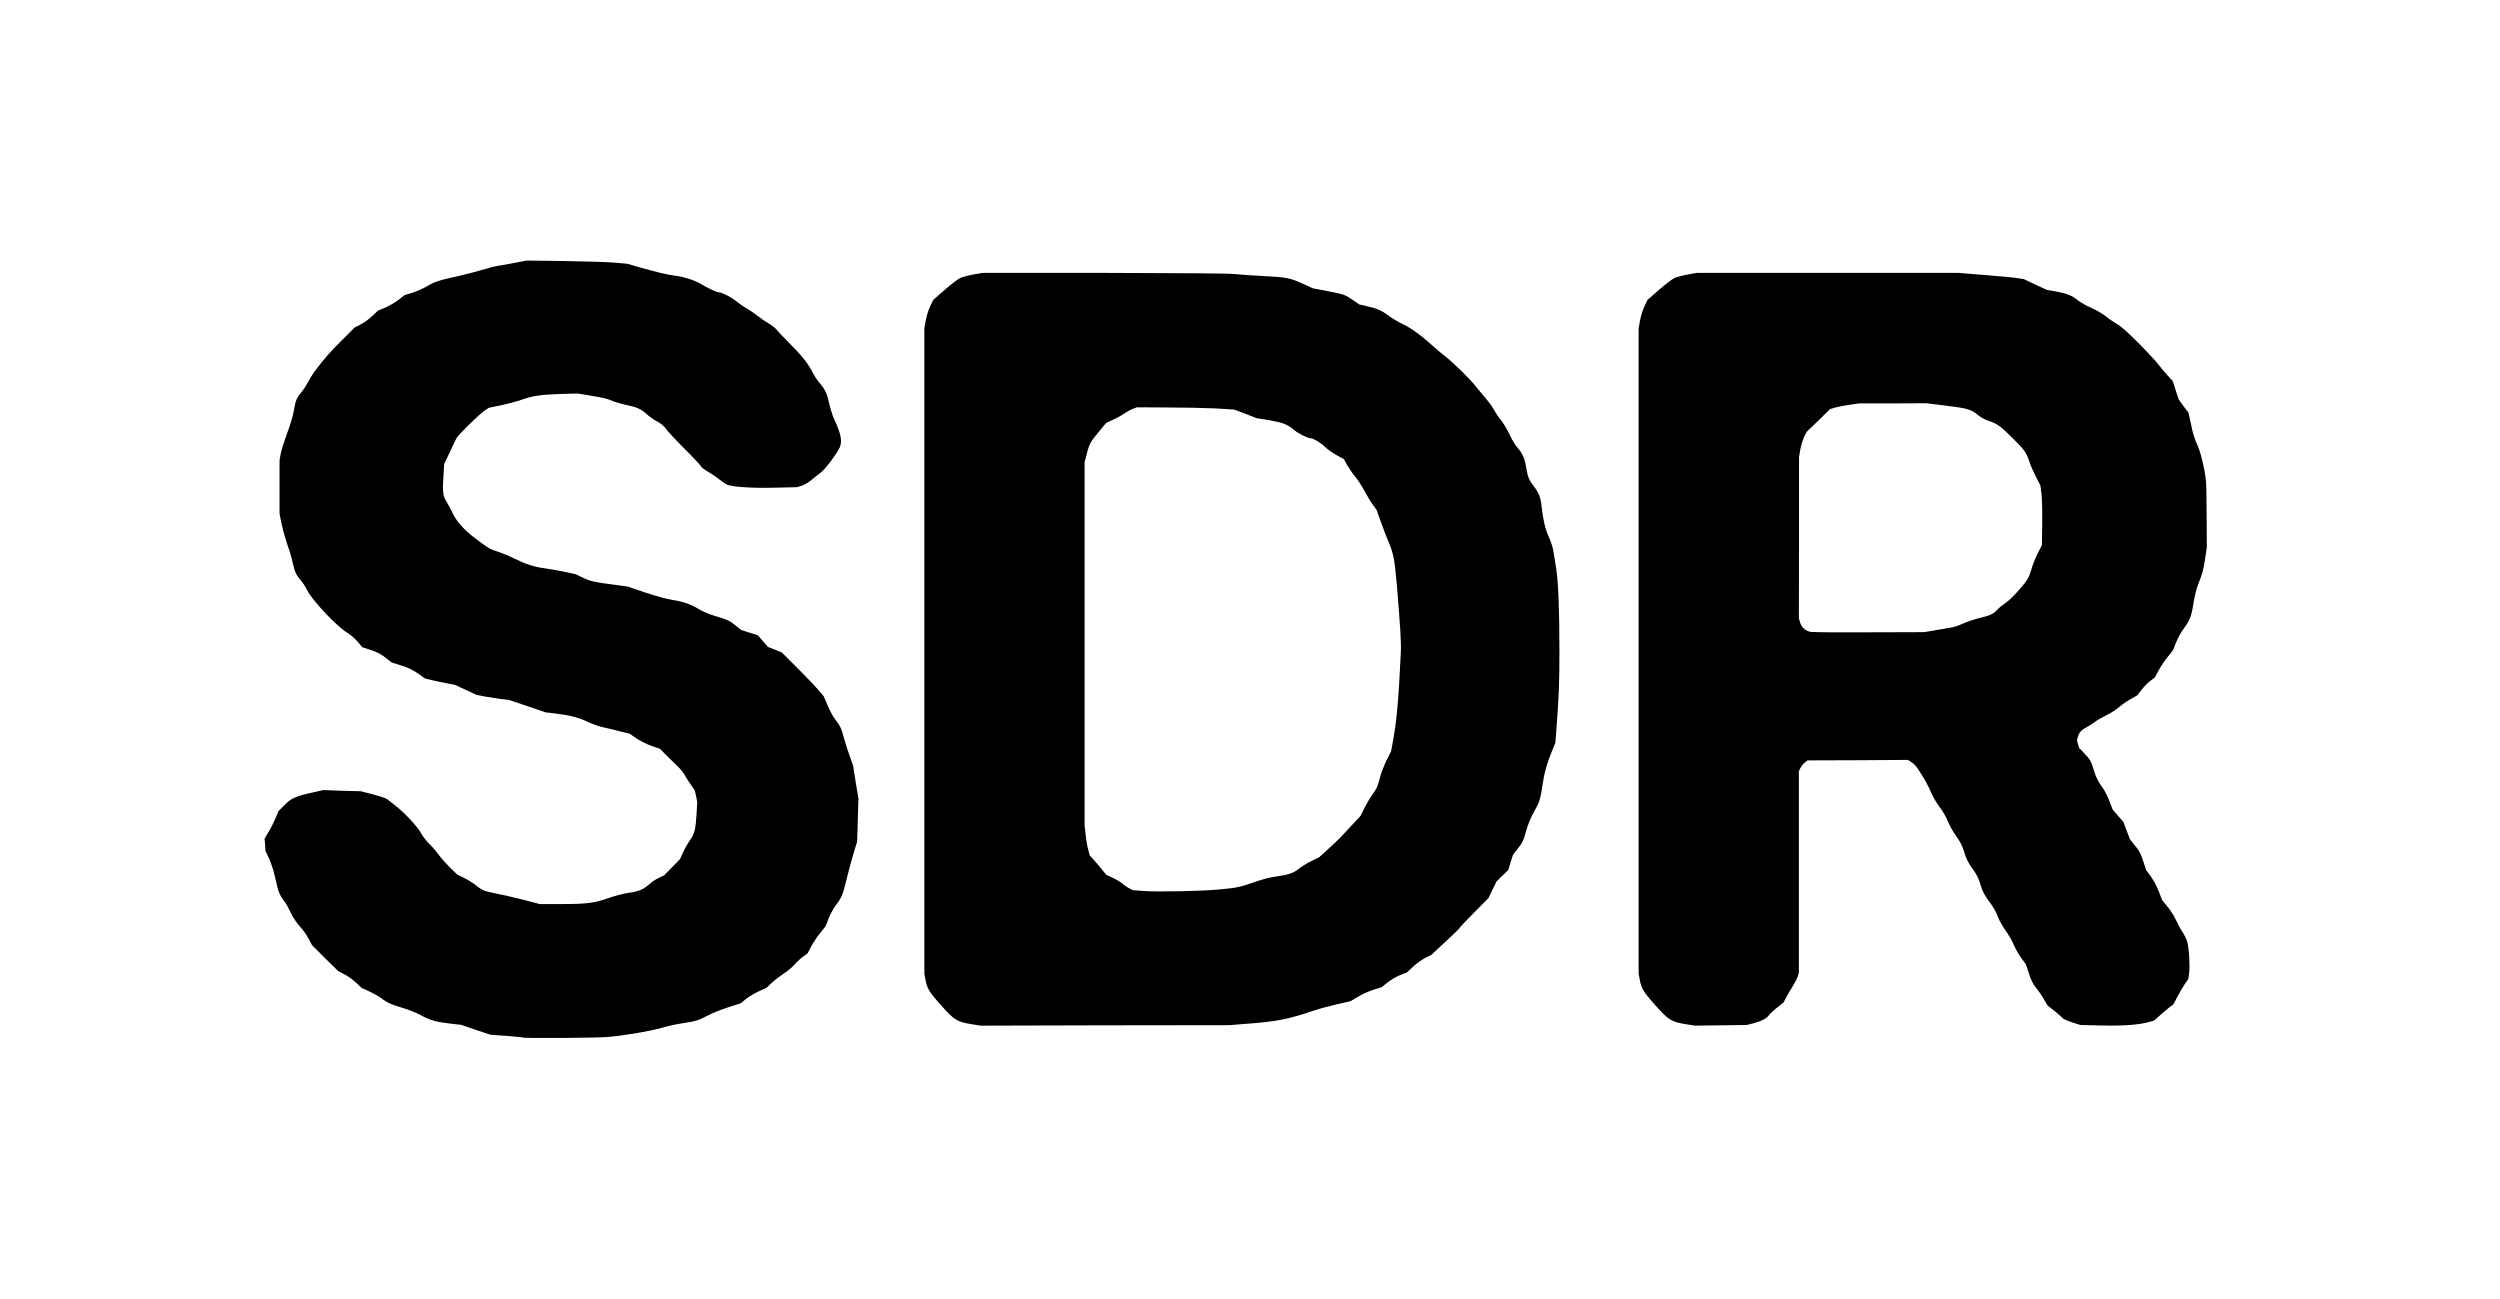
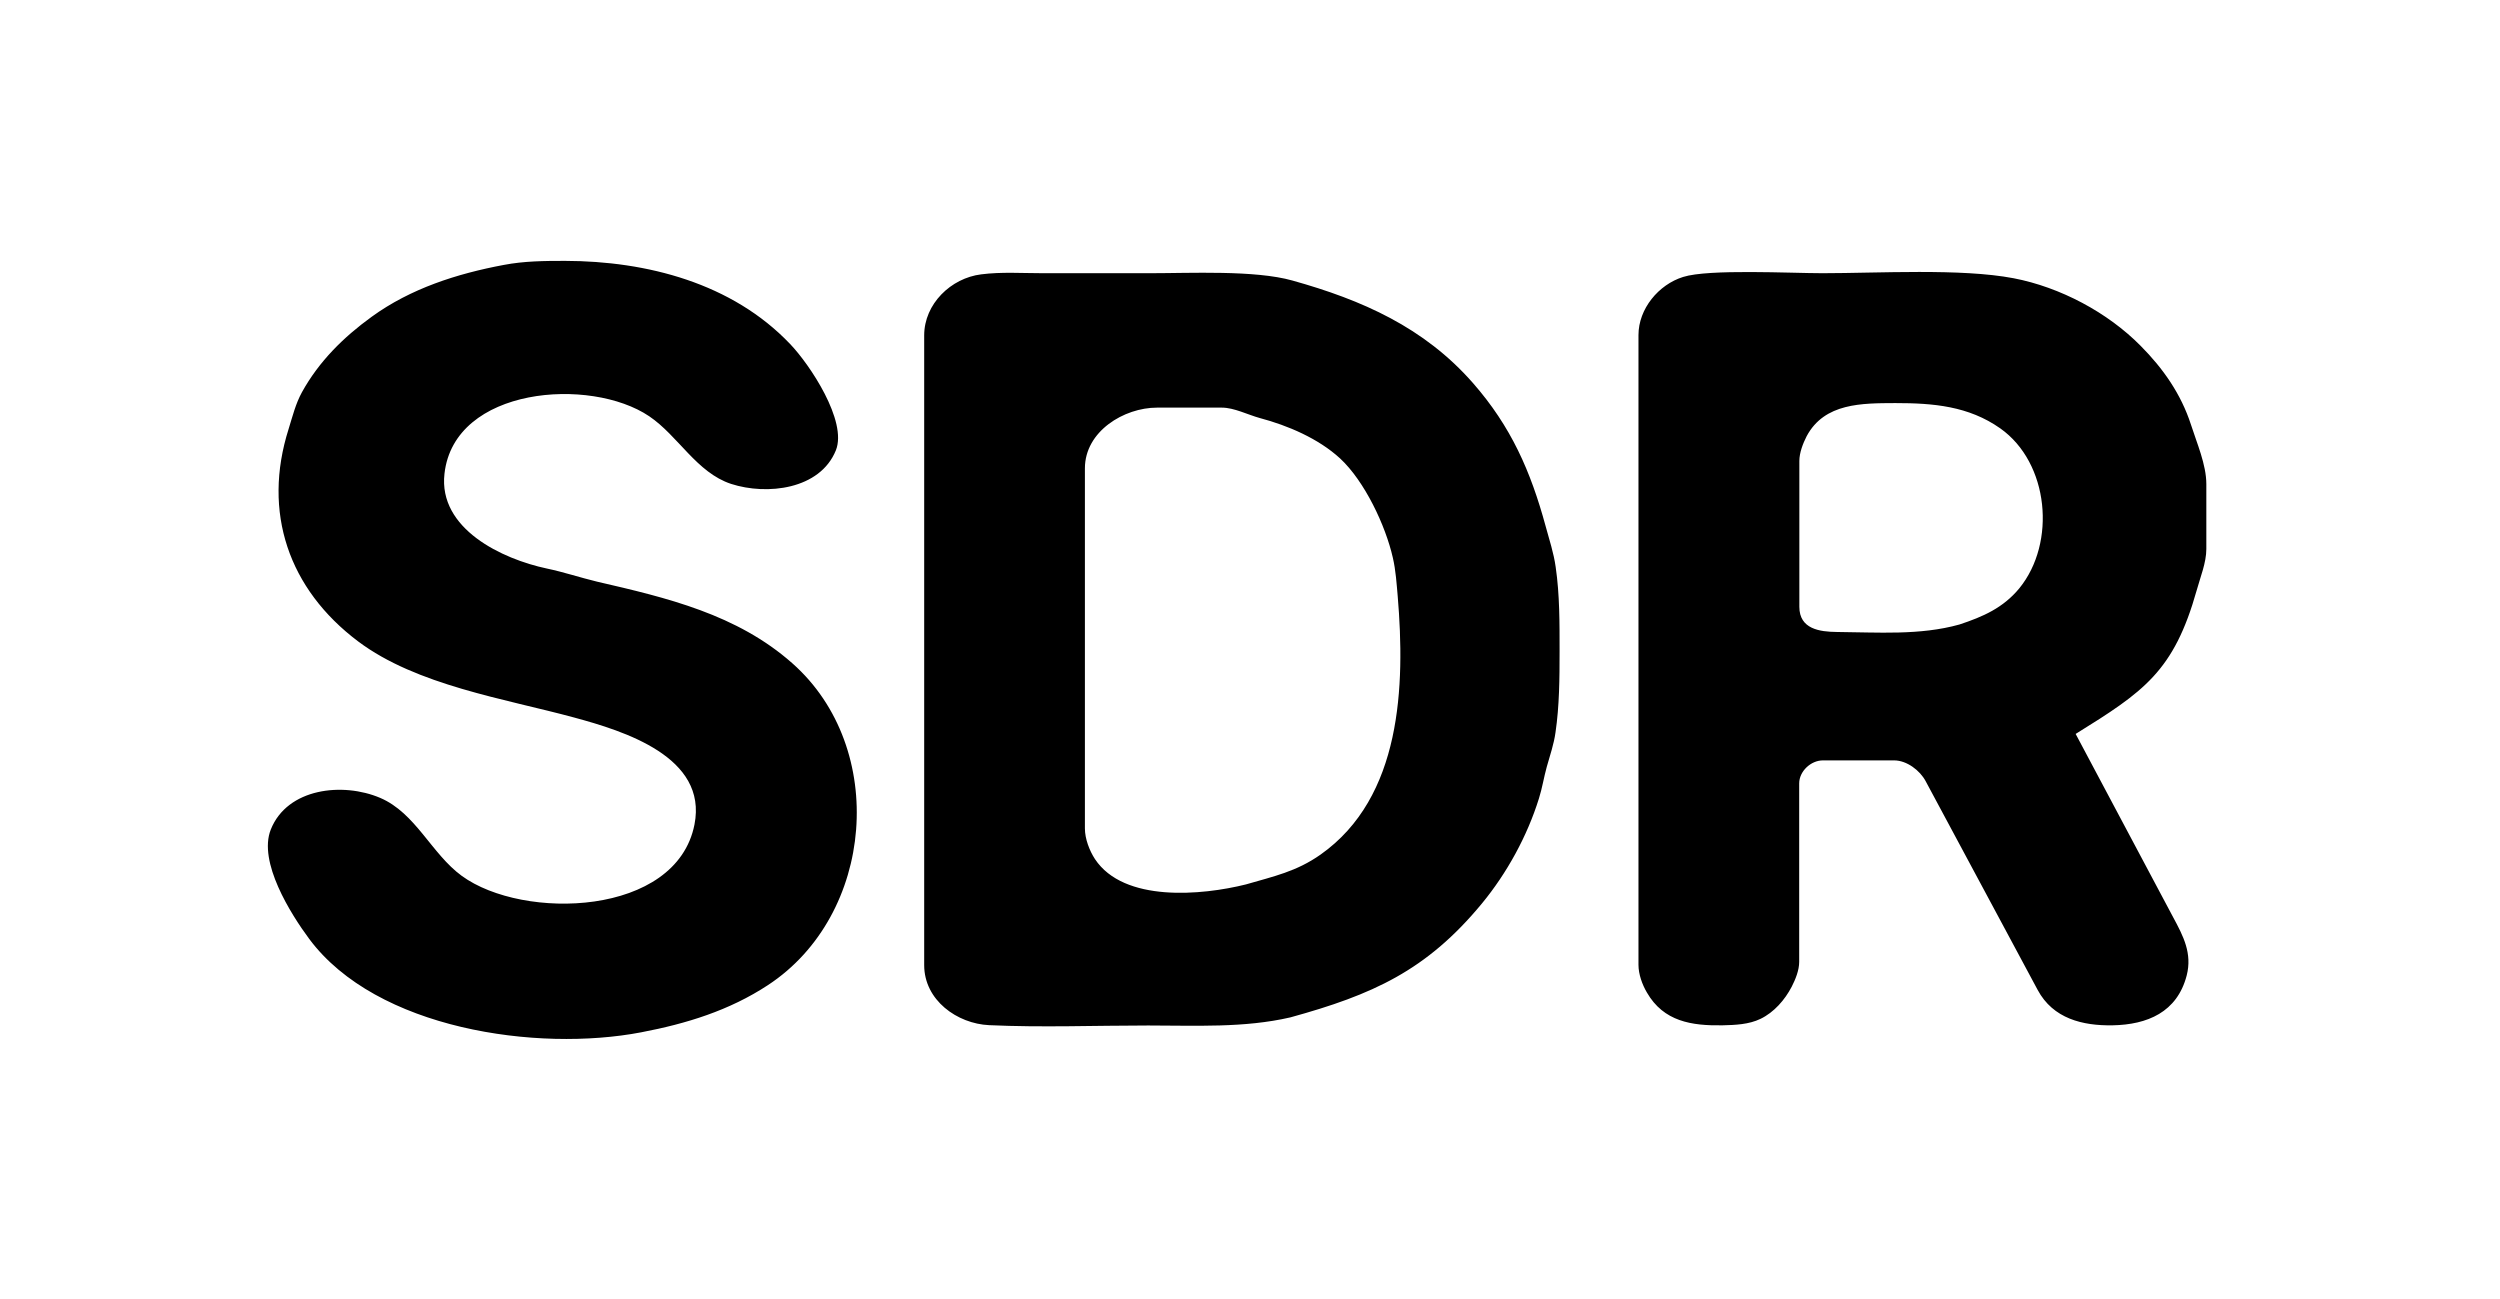
<svg xmlns="http://www.w3.org/2000/svg" width="154" height="80" viewBox="0 0 154 80">
-   <path fill="#000000" fill-rule="evenodd" d="M32.18 63.91C32.17 63.89 31.72 63.85 31.19 63.81L30.22 63.74L29.31 63.44L28.41 63.13L27.78 63.06C26.9 62.96 26.48 62.85 25.91 62.53C25.63 62.38 25.14 62.18 24.81 62.09C24.15 61.9 23.83 61.76 23.49 61.49C23.36 61.39 23.04 61.21 22.77 61.08L22.28 60.86L21.93 60.53C21.74 60.35 21.41 60.11 21.2 60.01L20.82 59.81L20.02 59.02L19.22 58.22L19.01 57.82C18.89 57.6 18.65 57.25 18.46 57.06C18.27 56.84 18.04 56.51 17.91 56.22C17.79 55.96 17.61 55.64 17.51 55.51C17.22 55.14 17.13 54.91 16.97 54.15C16.88 53.73 16.73 53.23 16.59 52.92L16.35 52.41L16.33 52.03L16.3 51.66L16.54 51.25C16.68 51.03 16.87 50.65 16.97 50.41L17.15 49.97L17.51 49.61C17.94 49.17 18.18 49.06 19.16 48.84L19.91 48.67L21.06 48.71L22.22 48.74L22.97 48.93C23.38 49.04 23.78 49.17 23.85 49.23C23.92 49.29 24.15 49.47 24.35 49.62C24.92 50.06 25.73 50.93 25.94 51.33C26.05 51.53 26.28 51.83 26.45 51.99C26.62 52.15 26.87 52.44 27 52.62C27.13 52.81 27.45 53.17 27.7 53.42L28.16 53.87L28.59 54.08C28.83 54.2 29.16 54.4 29.31 54.53C29.67 54.83 29.87 54.91 30.51 55.03C30.8 55.08 31.53 55.25 32.14 55.4L33.25 55.69L34.56 55.69C36.14 55.69 36.62 55.63 37.49 55.32C37.87 55.18 38.4 55.05 38.71 55C39.33 54.92 39.63 54.79 40.01 54.46C40.14 54.33 40.4 54.16 40.58 54.08L40.9 53.93L41.39 53.43L41.89 52.92L42.07 52.52C42.17 52.3 42.36 51.96 42.49 51.77C42.78 51.37 42.85 51.11 42.91 50.12L42.95 49.41L42.88 49.05L42.8 48.69L42.59 48.39C42.47 48.23 42.3 47.95 42.2 47.78C42.11 47.61 41.89 47.34 41.73 47.19C41.56 47.03 41.25 46.73 41.04 46.52L40.66 46.13L40.14 45.95C39.85 45.85 39.43 45.64 39.2 45.48L38.78 45.19L38.15 45.04C37.81 44.95 37.34 44.84 37.11 44.79C36.87 44.74 36.44 44.58 36.15 44.44C35.61 44.19 35.1 44.06 34.13 43.94L33.61 43.88L32.49 43.5L31.37 43.12L30.86 43.06C30.58 43.02 30.12 42.95 29.84 42.9L29.34 42.8L28.68 42.49L28.01 42.18L27.52 42.09C27.25 42.04 26.84 41.95 26.61 41.9L26.19 41.8L25.86 41.56C25.42 41.25 25.12 41.11 24.58 40.95L24.13 40.81L23.86 40.6C23.5 40.3 23.19 40.14 22.72 40L22.32 39.87L22.03 39.53C21.87 39.34 21.58 39.09 21.38 38.97C20.72 38.56 19.26 37.01 18.94 36.39C18.84 36.17 18.65 35.89 18.54 35.76C18.25 35.44 18.16 35.24 18.03 34.66C17.97 34.38 17.83 33.9 17.71 33.58C17.6 33.26 17.44 32.7 17.36 32.33L17.22 31.66L17.22 30L17.22 28.34L17.3 27.91C17.35 27.67 17.53 27.11 17.69 26.68C17.87 26.22 18.04 25.63 18.1 25.3C18.21 24.65 18.27 24.51 18.6 24.12C18.72 23.97 18.9 23.69 19 23.5C19.1 23.31 19.24 23.07 19.32 22.96C19.91 22.17 20.35 21.65 21.05 20.97L21.84 20.18L22.21 19.99C22.42 19.88 22.74 19.65 22.94 19.46L23.29 19.13L23.73 18.95C23.97 18.85 24.34 18.63 24.55 18.47L24.92 18.18L25.41 18.03C25.67 17.95 26.09 17.76 26.33 17.62C26.77 17.35 27.03 17.27 28.38 16.97C28.77 16.88 29.37 16.72 29.71 16.62C30.06 16.51 30.51 16.4 30.71 16.37C30.92 16.34 31.4 16.25 31.77 16.18L32.44 16.05L34.77 16.08C36.05 16.1 37.45 16.14 37.88 16.18L38.66 16.25L39.41 16.47C40.47 16.77 41.1 16.92 41.5 16.97C42.1 17.04 42.77 17.25 43.19 17.5C43.58 17.74 44.14 18 44.25 18C44.43 18 45.01 18.28 45.28 18.5C45.45 18.64 45.77 18.87 46 19C46.23 19.14 46.54 19.35 46.69 19.47C46.83 19.59 47.12 19.79 47.33 19.91C47.54 20.03 47.76 20.21 47.83 20.3C47.9 20.39 48.2 20.71 48.5 21.01C49.38 21.89 49.74 22.34 50 22.84C50.14 23.11 50.34 23.43 50.45 23.55C50.8 23.94 50.94 24.22 51.07 24.82C51.14 25.14 51.28 25.59 51.38 25.81C51.81 26.73 51.9 27.19 51.72 27.58C51.51 28.01 50.83 28.91 50.56 29.11C50.41 29.22 50.15 29.43 49.98 29.57C49.82 29.71 49.55 29.87 49.39 29.92L49.09 30.01L47.78 30.04C46.39 30.08 45.15 30 44.8 29.86C44.69 29.81 44.47 29.66 44.32 29.54C44.17 29.41 43.85 29.2 43.62 29.06C43.38 28.92 43.19 28.78 43.19 28.74C43.19 28.71 42.9 28.39 42.56 28.04C41.56 27.04 41.16 26.61 40.98 26.36C40.88 26.23 40.66 26.05 40.48 25.96C40.3 25.87 40.02 25.68 39.86 25.53C39.49 25.2 39.26 25.09 38.65 24.96C38.38 24.91 38.02 24.8 37.84 24.74C37.38 24.55 37.25 24.52 36.38 24.37L35.59 24.24L34.47 24.27C33.29 24.31 32.76 24.39 32.03 24.66C31.79 24.74 31.26 24.88 30.85 24.97L30.11 25.12L29.87 25.28C29.47 25.56 28.22 26.79 28.11 27.01C28.05 27.12 27.86 27.53 27.68 27.91L27.36 28.59L27.31 29.41C27.25 30.33 27.28 30.56 27.55 30.98C27.65 31.15 27.79 31.41 27.86 31.56C28.08 32.07 28.55 32.6 29.17 33.08C30.1 33.79 30.12 33.8 30.65 33.98C30.93 34.07 31.4 34.26 31.69 34.41C32.37 34.75 32.91 34.92 33.5 35C33.76 35.03 34.3 35.13 34.71 35.21L35.46 35.37L35.92 35.59C36.4 35.82 36.61 35.86 37.91 36.03L38.66 36.13L39.75 36.5C40.37 36.71 41.11 36.91 41.45 36.96C42.13 37.07 42.55 37.22 43.06 37.53C43.25 37.65 43.65 37.82 43.94 37.91C44.84 38.18 44.96 38.24 45.31 38.53L45.66 38.81L46.17 38.97L46.68 39.13L46.99 39.49L47.31 39.85L47.74 40.02L48.16 40.19L49.14 41.17C49.68 41.71 50.26 42.32 50.43 42.52L50.74 42.89L50.98 43.45C51.11 43.76 51.31 44.14 51.44 44.3C51.75 44.7 51.84 44.89 51.99 45.47C52.06 45.75 52.22 46.24 52.34 46.56L52.55 47.16L52.71 48.17L52.88 49.19L52.84 50.52L52.8 51.84L52.58 52.56C52.46 52.96 52.27 53.66 52.16 54.12C51.92 55.12 51.85 55.29 51.49 55.76C51.34 55.96 51.14 56.33 51.04 56.58L50.86 57.05L50.52 57.48C50.33 57.71 50.08 58.09 49.96 58.32L49.74 58.74L49.49 58.91C49.35 59.01 49.11 59.23 48.95 59.41C48.79 59.59 48.49 59.84 48.28 59.97C48.08 60.1 47.75 60.35 47.56 60.52L47.22 60.85L46.75 61.06C46.49 61.18 46.14 61.39 45.96 61.53L45.63 61.8L44.83 62.06C44.39 62.2 43.83 62.43 43.59 62.56C43.02 62.86 42.86 62.91 42.06 63.03C41.7 63.08 41.12 63.21 40.78 63.31C40.09 63.51 38.59 63.77 37.53 63.87C36.87 63.94 32.24 63.97 32.18 63.91ZM59.9 63.1C58.93 62.94 58.8 62.86 57.91 61.86C57.24 61.11 57.1 60.87 57.01 60.35L56.94 59.98L56.94 40.1L56.94 20.22L57.03 19.72C57.08 19.44 57.21 19.05 57.31 18.84L57.49 18.47L58.2 17.85C58.59 17.51 59.02 17.18 59.16 17.12C59.3 17.06 59.66 16.96 59.96 16.91L60.52 16.81L68.06 16.81C72.46 16.82 75.78 16.84 76.03 16.88C76.27 16.91 77.04 16.96 77.73 17C79.24 17.07 79.47 17.12 80.26 17.48L80.87 17.76L81.81 17.94C82.81 18.13 82.85 18.15 83.38 18.51L83.72 18.75L84.16 18.85C84.85 19.01 85.09 19.11 85.54 19.45C85.78 19.62 86.17 19.86 86.42 19.97C86.9 20.19 87.6 20.7 88.31 21.35C88.53 21.55 88.89 21.85 89.1 22.01C89.53 22.35 90.58 23.37 90.88 23.77C91 23.91 91.27 24.24 91.48 24.49C91.7 24.74 91.94 25.08 92.03 25.24C92.11 25.4 92.31 25.7 92.47 25.89C92.62 26.09 92.87 26.49 93 26.79C93.14 27.09 93.35 27.44 93.47 27.57C93.77 27.9 93.92 28.23 94 28.73C94.11 29.39 94.18 29.56 94.48 29.95C94.8 30.37 94.91 30.64 94.96 31.19C95.05 32.02 95.2 32.63 95.4 33.06C95.52 33.31 95.65 33.7 95.69 33.96C95.73 34.2 95.8 34.65 95.85 34.95C95.99 35.75 96.06 37.54 96.06 40.06C96.06 42.18 96.03 42.8 95.88 44.87L95.81 45.76L95.6 46.27C95.29 47.03 95.14 47.54 95.03 48.29C94.89 49.23 94.84 49.4 94.5 50C94.32 50.31 94.13 50.77 94.03 51.12C93.83 51.83 93.81 51.87 93.47 52.31L93.2 52.66L93.05 53.12L92.91 53.59L92.55 53.94L92.19 54.29L91.94 54.8L91.69 55.32L90.78 56.24C90.28 56.74 89.88 57.17 89.88 57.2C89.88 57.22 89.49 57.6 89.02 58.03L88.16 58.83L87.79 59.01C87.59 59.11 87.25 59.36 87.04 59.55L86.66 59.91L86.28 60.05C86.07 60.13 85.72 60.33 85.5 60.5L85.1 60.82L84.6 60.97C84.32 61.06 83.89 61.25 83.65 61.4L83.2 61.67L82.33 61.87C81.86 61.98 81.26 62.14 81 62.23C79.35 62.79 78.66 62.93 76.72 63.07L75.72 63.15L68.06 63.16L60.41 63.18L59.9 63.1ZM103.9 63.1C102.93 62.94 102.8 62.86 101.91 61.86C101.24 61.11 101.1 60.87 101.01 60.35L100.94 59.98L100.94 40.1L100.94 20.22L101.03 19.72C101.08 19.44 101.21 19.05 101.31 18.84L101.49 18.47L102.2 17.85C102.59 17.51 103.02 17.18 103.16 17.12C103.3 17.06 103.66 16.96 103.96 16.91L104.52 16.81L112.58 16.81L120.64 16.81L122.24 16.94C123.12 17.01 124.03 17.09 124.25 17.13L124.66 17.19L125.38 17.53L126.09 17.86L126.56 17.94C127.23 18.05 127.66 18.21 127.99 18.49C128.15 18.62 128.52 18.84 128.82 18.96C129.11 19.09 129.49 19.31 129.66 19.44C129.82 19.58 130.13 19.79 130.34 19.92C130.68 20.11 130.92 20.33 131.8 21.2C132.34 21.75 132.8 22.24 132.97 22.47C133.07 22.61 133.31 22.89 133.5 23.1L133.84 23.47L134.02 24.03L134.2 24.59L134.5 25.01L134.81 25.42L134.9 25.82C134.95 26.04 135.02 26.37 135.06 26.56C135.1 26.74 135.22 27.11 135.34 27.37C135.56 27.85 135.78 28.75 135.88 29.53C135.91 29.77 135.93 30.81 135.93 31.84L135.94 33.72L135.84 34.38C135.75 35.05 135.65 35.4 135.4 36.01C135.32 36.21 135.21 36.64 135.15 36.98C135.01 37.91 134.91 38.19 134.55 38.68C134.36 38.92 134.14 39.33 134.04 39.59L133.86 40.05L133.52 40.48C133.33 40.71 133.08 41.09 132.96 41.32L132.74 41.73L132.46 41.94C132.3 42.06 132.06 42.31 131.92 42.49L131.66 42.83L131.29 43.04C131.08 43.15 130.76 43.37 130.57 43.53C130.38 43.7 130 43.94 129.73 44.07C129.47 44.2 129.14 44.39 129.01 44.49C128.89 44.59 128.67 44.73 128.53 44.8C128.22 44.96 128.08 45.11 128 45.38L127.94 45.59L128 45.83L128.07 46.07L128.38 46.39C128.74 46.76 128.82 46.9 128.97 47.41C129.1 47.87 129.27 48.2 129.54 48.55C129.65 48.7 129.83 49.06 129.94 49.35L130.14 49.87L130.47 50.25L130.8 50.63L131 51.16L131.2 51.69L131.46 52.02C131.79 52.41 131.88 52.59 132.06 53.16L132.2 53.59L132.5 54C132.66 54.22 132.88 54.64 132.99 54.93L133.19 55.45L133.51 55.84C133.69 56.05 133.92 56.42 134.04 56.67C134.15 56.92 134.32 57.24 134.43 57.39C134.53 57.54 134.66 57.8 134.72 57.97C134.84 58.33 134.91 59.44 134.85 59.96L134.8 60.31L134.59 60.61C134.48 60.77 134.27 61.12 134.13 61.39L133.88 61.87L133.65 62.04C133.52 62.14 133.26 62.37 133.06 62.54L132.69 62.87L132.36 62.96C131.77 63.13 130.81 63.2 129.46 63.17L128.16 63.14L127.65 62.98C127.37 62.89 127.1 62.77 127.05 62.71C127.01 62.65 126.78 62.46 126.55 62.27L126.13 61.94L125.9 61.55C125.78 61.33 125.58 61.04 125.47 60.91C125.21 60.59 125.11 60.39 124.94 59.84L124.8 59.41L124.5 59C124.34 58.78 124.13 58.4 124.03 58.16C123.93 57.92 123.7 57.54 123.53 57.3C123.36 57.06 123.14 56.68 123.06 56.45C122.98 56.22 122.78 55.86 122.62 55.65C122.27 55.2 122.1 54.88 122 54.5C121.91 54.15 121.72 53.79 121.5 53.5C121.28 53.21 121.09 52.85 121 52.5C120.9 52.14 120.73 51.8 120.44 51.41C120.31 51.24 120.11 50.88 120 50.62C119.9 50.35 119.66 49.94 119.47 49.7C119.29 49.46 119.05 49.05 118.94 48.78C118.76 48.35 118.5 47.9 118.1 47.3C118.01 47.17 117.85 47 117.73 46.94L117.53 46.81L114.44 46.83L111.34 46.84L111.18 46.97C111.09 47.04 110.97 47.19 110.91 47.3L110.81 47.5L110.81 53.71L110.81 59.91L110.75 60.13C110.71 60.26 110.57 60.53 110.44 60.74C110.3 60.96 110.12 61.27 110.03 61.44L109.87 61.75L109.48 62.06C109.26 62.23 109.03 62.45 108.97 62.53C108.85 62.73 108.49 62.91 107.99 63.04L107.59 63.14L106 63.16L104.41 63.18L103.9 63.1ZM75.12 54.79C76.21 54.69 76.39 54.65 77.41 54.29C77.75 54.17 78.27 54.04 78.56 54C79.33 53.9 79.69 53.78 79.99 53.53C80.13 53.41 80.48 53.19 80.76 53.05L81.27 52.8L81.86 52.26C82.19 51.96 82.56 51.61 82.68 51.47C82.8 51.34 83.11 51.01 83.35 50.75L83.8 50.27L84.06 49.75C84.21 49.46 84.43 49.09 84.56 48.91C84.82 48.56 84.88 48.41 85.03 47.81C85.09 47.59 85.26 47.15 85.41 46.84L85.69 46.28L85.84 45.47C86 44.57 86.11 43.52 86.2 41.91C86.23 41.32 86.27 40.55 86.29 40.19C86.32 39.57 86.27 38.76 86.04 35.97C85.91 34.49 85.84 34.12 85.56 33.44C85.42 33.11 85.19 32.52 85.05 32.12L84.8 31.41L84.57 31.09C84.44 30.92 84.21 30.54 84.05 30.24C83.89 29.93 83.64 29.56 83.5 29.39C83.36 29.23 83.14 28.91 83.01 28.69L82.78 28.28L82.34 28.04C82.1 27.91 81.78 27.68 81.62 27.53C81.37 27.28 80.9 27 80.75 27C80.57 27 79.99 26.72 79.72 26.49C79.29 26.13 79.02 26.03 78.16 25.88L77.41 25.76L76.72 25.49L76.03 25.23L74.91 25.16C74.29 25.13 72.94 25.1 71.91 25.1L70.03 25.09L69.8 25.18C69.67 25.22 69.42 25.36 69.24 25.48C69.07 25.6 68.75 25.78 68.53 25.87L68.14 26.05L67.71 26.57C67.18 27.2 67.09 27.36 66.94 27.99L66.81 28.47L66.81 39.66L66.81 50.84L66.88 51.44C66.91 51.76 66.98 52.18 67.04 52.37L67.13 52.7L67.4 52.99C67.54 53.15 67.77 53.42 67.9 53.59L68.15 53.89L68.54 54.07C68.76 54.17 69.02 54.33 69.14 54.43C69.25 54.53 69.44 54.66 69.56 54.72L69.77 54.83L70.37 54.88C71.27 54.95 73.96 54.9 75.12 54.79ZM119.06 38.85C119.35 38.8 119.8 38.72 120.06 38.68C120.33 38.64 120.69 38.53 120.9 38.42C121.11 38.32 121.56 38.17 121.9 38.08C122.63 37.9 122.78 37.83 123.03 37.56C123.13 37.45 123.38 37.25 123.57 37.12C123.89 36.9 124.63 36.1 124.89 35.68C124.96 35.59 125.07 35.3 125.14 35.05C125.21 34.8 125.38 34.37 125.52 34.09L125.78 33.59L125.8 32.3C125.81 31.58 125.79 30.75 125.76 30.45L125.69 29.91L125.42 29.38C125.27 29.08 125.09 28.69 125.03 28.5C124.84 27.89 124.7 27.7 123.95 26.96C123.2 26.22 123.02 26.09 122.45 25.91C122.27 25.85 122.01 25.7 121.86 25.58C121.44 25.22 121.19 25.15 119.88 24.99L118.66 24.84L116.59 24.85L114.53 24.85L113.97 24.93C113.66 24.97 113.25 25.05 113.07 25.1L112.73 25.2L112.02 25.9L111.3 26.59L111.14 26.9C111.06 27.07 110.95 27.42 110.9 27.68L110.82 28.16L110.82 33.12L110.81 38.09L110.88 38.32C110.96 38.63 111.21 38.86 111.51 38.92C111.65 38.95 113.28 38.96 115.15 38.95L118.53 38.94L119.06 38.85Z" />
+   <path fill="#000000" fill-rule="evenodd" d="M39.5 63.59C33.09 64.82 23.19 63.4 19.05 57.84C17.9 56.29 15.89 53.09 16.68 51.1C17.7 48.54 21.12 48.17 23.42 49.15C25.6 50.08 26.58 52.59 28.44 53.95C32.23 56.72 41.67 56.45 42.78 50.79C43.6 46.62 38.43 45.03 35.37 44.2C31.1 43.04 25.67 42.22 22.06 39.51C17.78 36.29 16.15 31.56 17.78 26.42C18.02 25.65 18.21 24.87 18.6 24.16C19.65 22.26 21.16 20.77 22.9 19.51C25.3 17.77 28.15 16.86 31.03 16.32C32.28 16.08 33.54 16.07 34.81 16.07C39.85 16.08 45.1 17.44 48.67 21.19C49.88 22.45 52.21 25.94 51.49 27.74C50.51 30.16 47.24 30.52 45.04 29.81C42.91 29.11 41.78 26.85 39.99 25.64C36.37 23.2 27.98 23.82 27.38 29.18C26.99 32.58 30.94 34.44 33.68 35.02C34.73 35.24 35.74 35.58 36.78 35.83C41.07 36.82 45.4 37.84 48.81 40.86C54.72 46.09 53.87 56.37 47.31 60.68C44.92 62.25 42.28 63.06 39.5 63.59ZM79.49 62.67C76.65 63.33 73.63 63.17 70.73 63.17C67.47 63.17 64.18 63.3 60.93 63.15C58.97 63.06 56.93 61.62 56.93 59.45L56.93 20.66C56.93 18.72 58.58 17.13 60.44 16.9C61.69 16.74 62.98 16.83 64.24 16.83C66.44 16.83 68.64 16.83 70.84 16.83C73.31 16.83 77.3 16.63 79.61 17.28C83.9 18.48 87.72 20.16 90.73 23.59C93.08 26.27 94.29 29.03 95.21 32.41C95.44 33.26 95.71 34.06 95.83 34.93C96.08 36.65 96.07 38.4 96.07 40.12C96.07 41.78 96.06 43.47 95.82 45.11C95.72 45.84 95.48 46.53 95.28 47.24C95.1 47.89 95 48.55 94.8 49.18C94.08 51.5 92.83 53.78 91.29 55.65C87.87 59.8 84.53 61.28 79.49 62.67ZM127.86 45.21L133.87 56.51C134.49 57.66 135.05 58.73 134.7 60.09C134.11 62.36 132.27 63.12 130.13 63.16C128.29 63.19 126.47 62.75 125.52 60.98L118.62 48.12C118.27 47.46 117.46 46.84 116.68 46.84L112.29 46.84C111.55 46.84 110.83 47.51 110.83 48.26L110.83 59.25C110.83 59.77 110.6 60.33 110.37 60.78C109.95 61.59 109.28 62.36 108.45 62.76C107.73 63.11 106.89 63.14 106.1 63.16C104.21 63.19 102.48 62.93 101.45 61.14C101.16 60.65 100.93 60.01 100.93 59.43L100.93 20.64C100.93 19.02 102.17 17.53 103.68 17.06C105.25 16.56 110.32 16.83 112.26 16.83C115.69 16.83 120.79 16.52 124.04 17.14C126.9 17.69 129.83 19.24 131.87 21.31C133.25 22.7 134.35 24.27 134.96 26.15C135.32 27.28 135.91 28.62 135.91 29.82L135.91 33.82C135.91 34.66 135.54 35.55 135.32 36.35C133.91 41.37 132.05 42.61 127.86 45.21ZM76.75 54.48C78.47 53.98 79.86 53.69 81.35 52.64C86.35 49.11 86.56 42.24 86.1 36.74C86.03 35.94 85.98 35.14 85.8 34.36C85.35 32.37 84.06 29.64 82.55 28.24C81.21 27.01 79.33 26.21 77.6 25.75C76.87 25.55 76.02 25.11 75.27 25.11L71.27 25.11C69.24 25.11 66.83 26.57 66.83 28.85L66.83 51.03C66.83 51.67 67.11 52.4 67.45 52.92C69.23 55.6 74.03 55.16 76.75 54.48ZM120.7 38.47C122.15 37.99 123.39 37.45 124.39 36.24C126.68 33.43 126.22 28.51 123.22 26.39C121.26 25.01 119.09 24.83 116.75 24.83C114.71 24.84 112.39 24.81 111.29 26.87C111.06 27.32 110.84 27.89 110.84 28.4L110.84 37.38C110.84 38.75 112.09 38.92 113.16 38.93C115.66 38.95 118.27 39.15 120.7 38.47Z" />
</svg>
